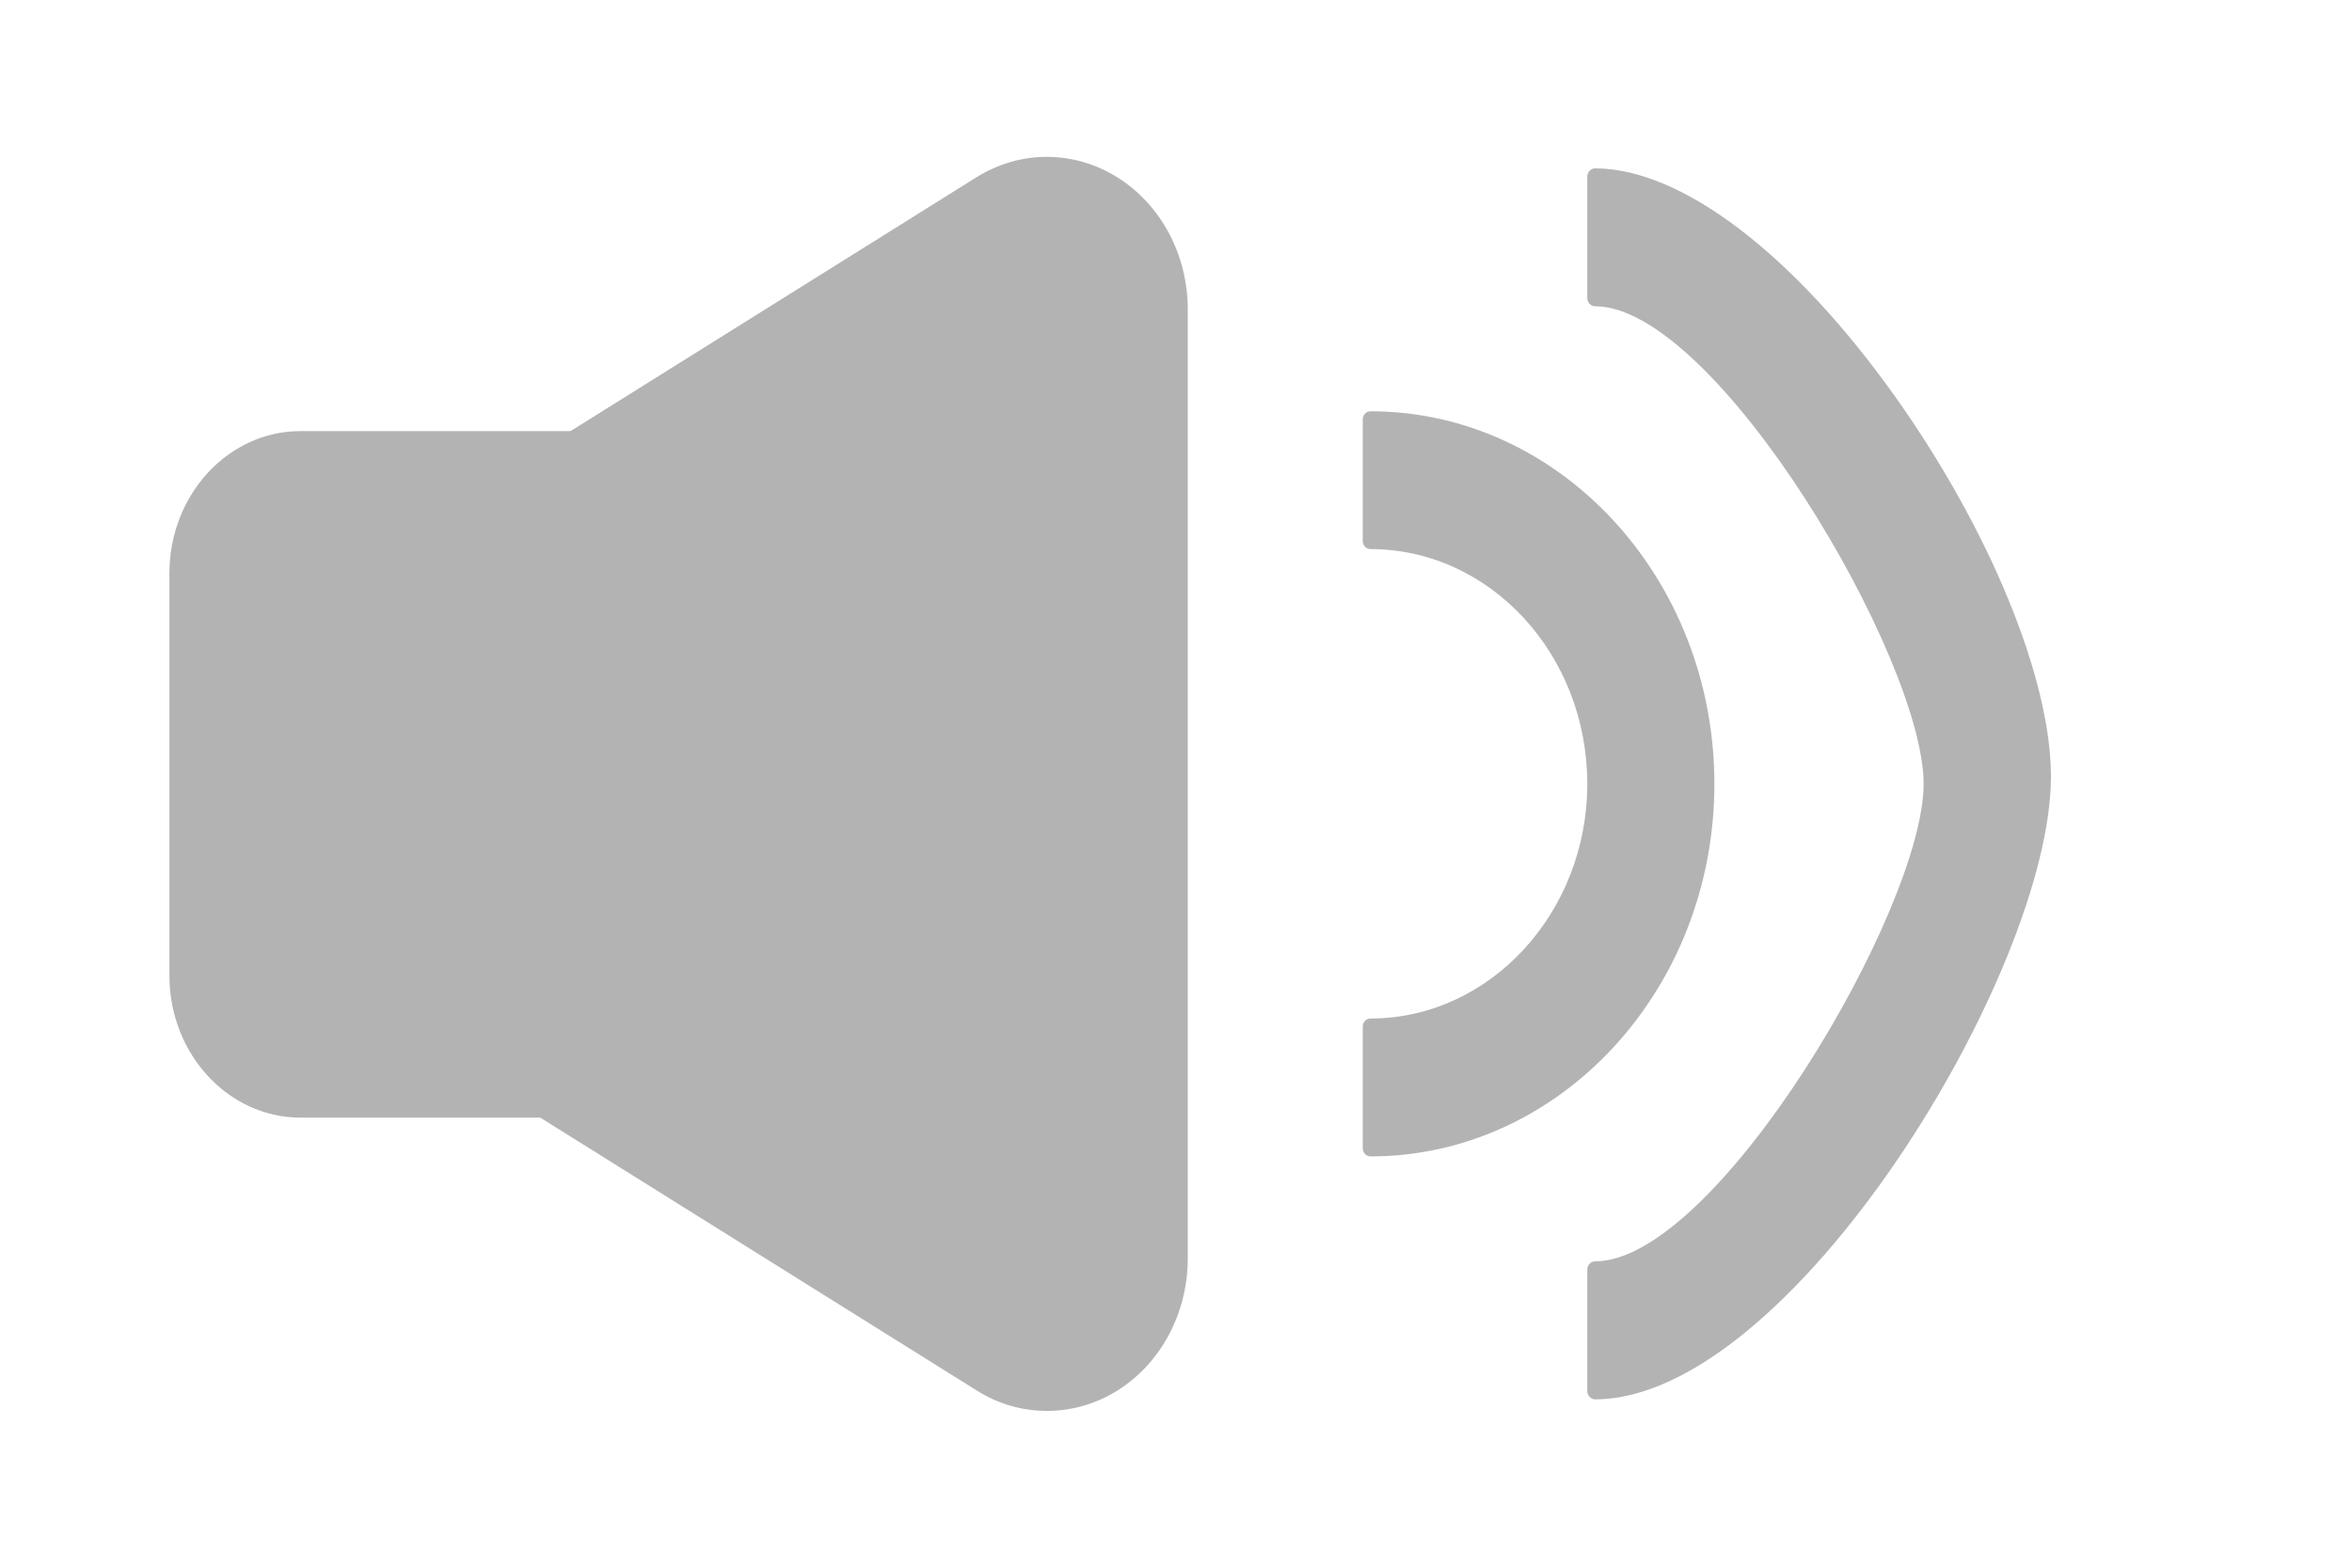
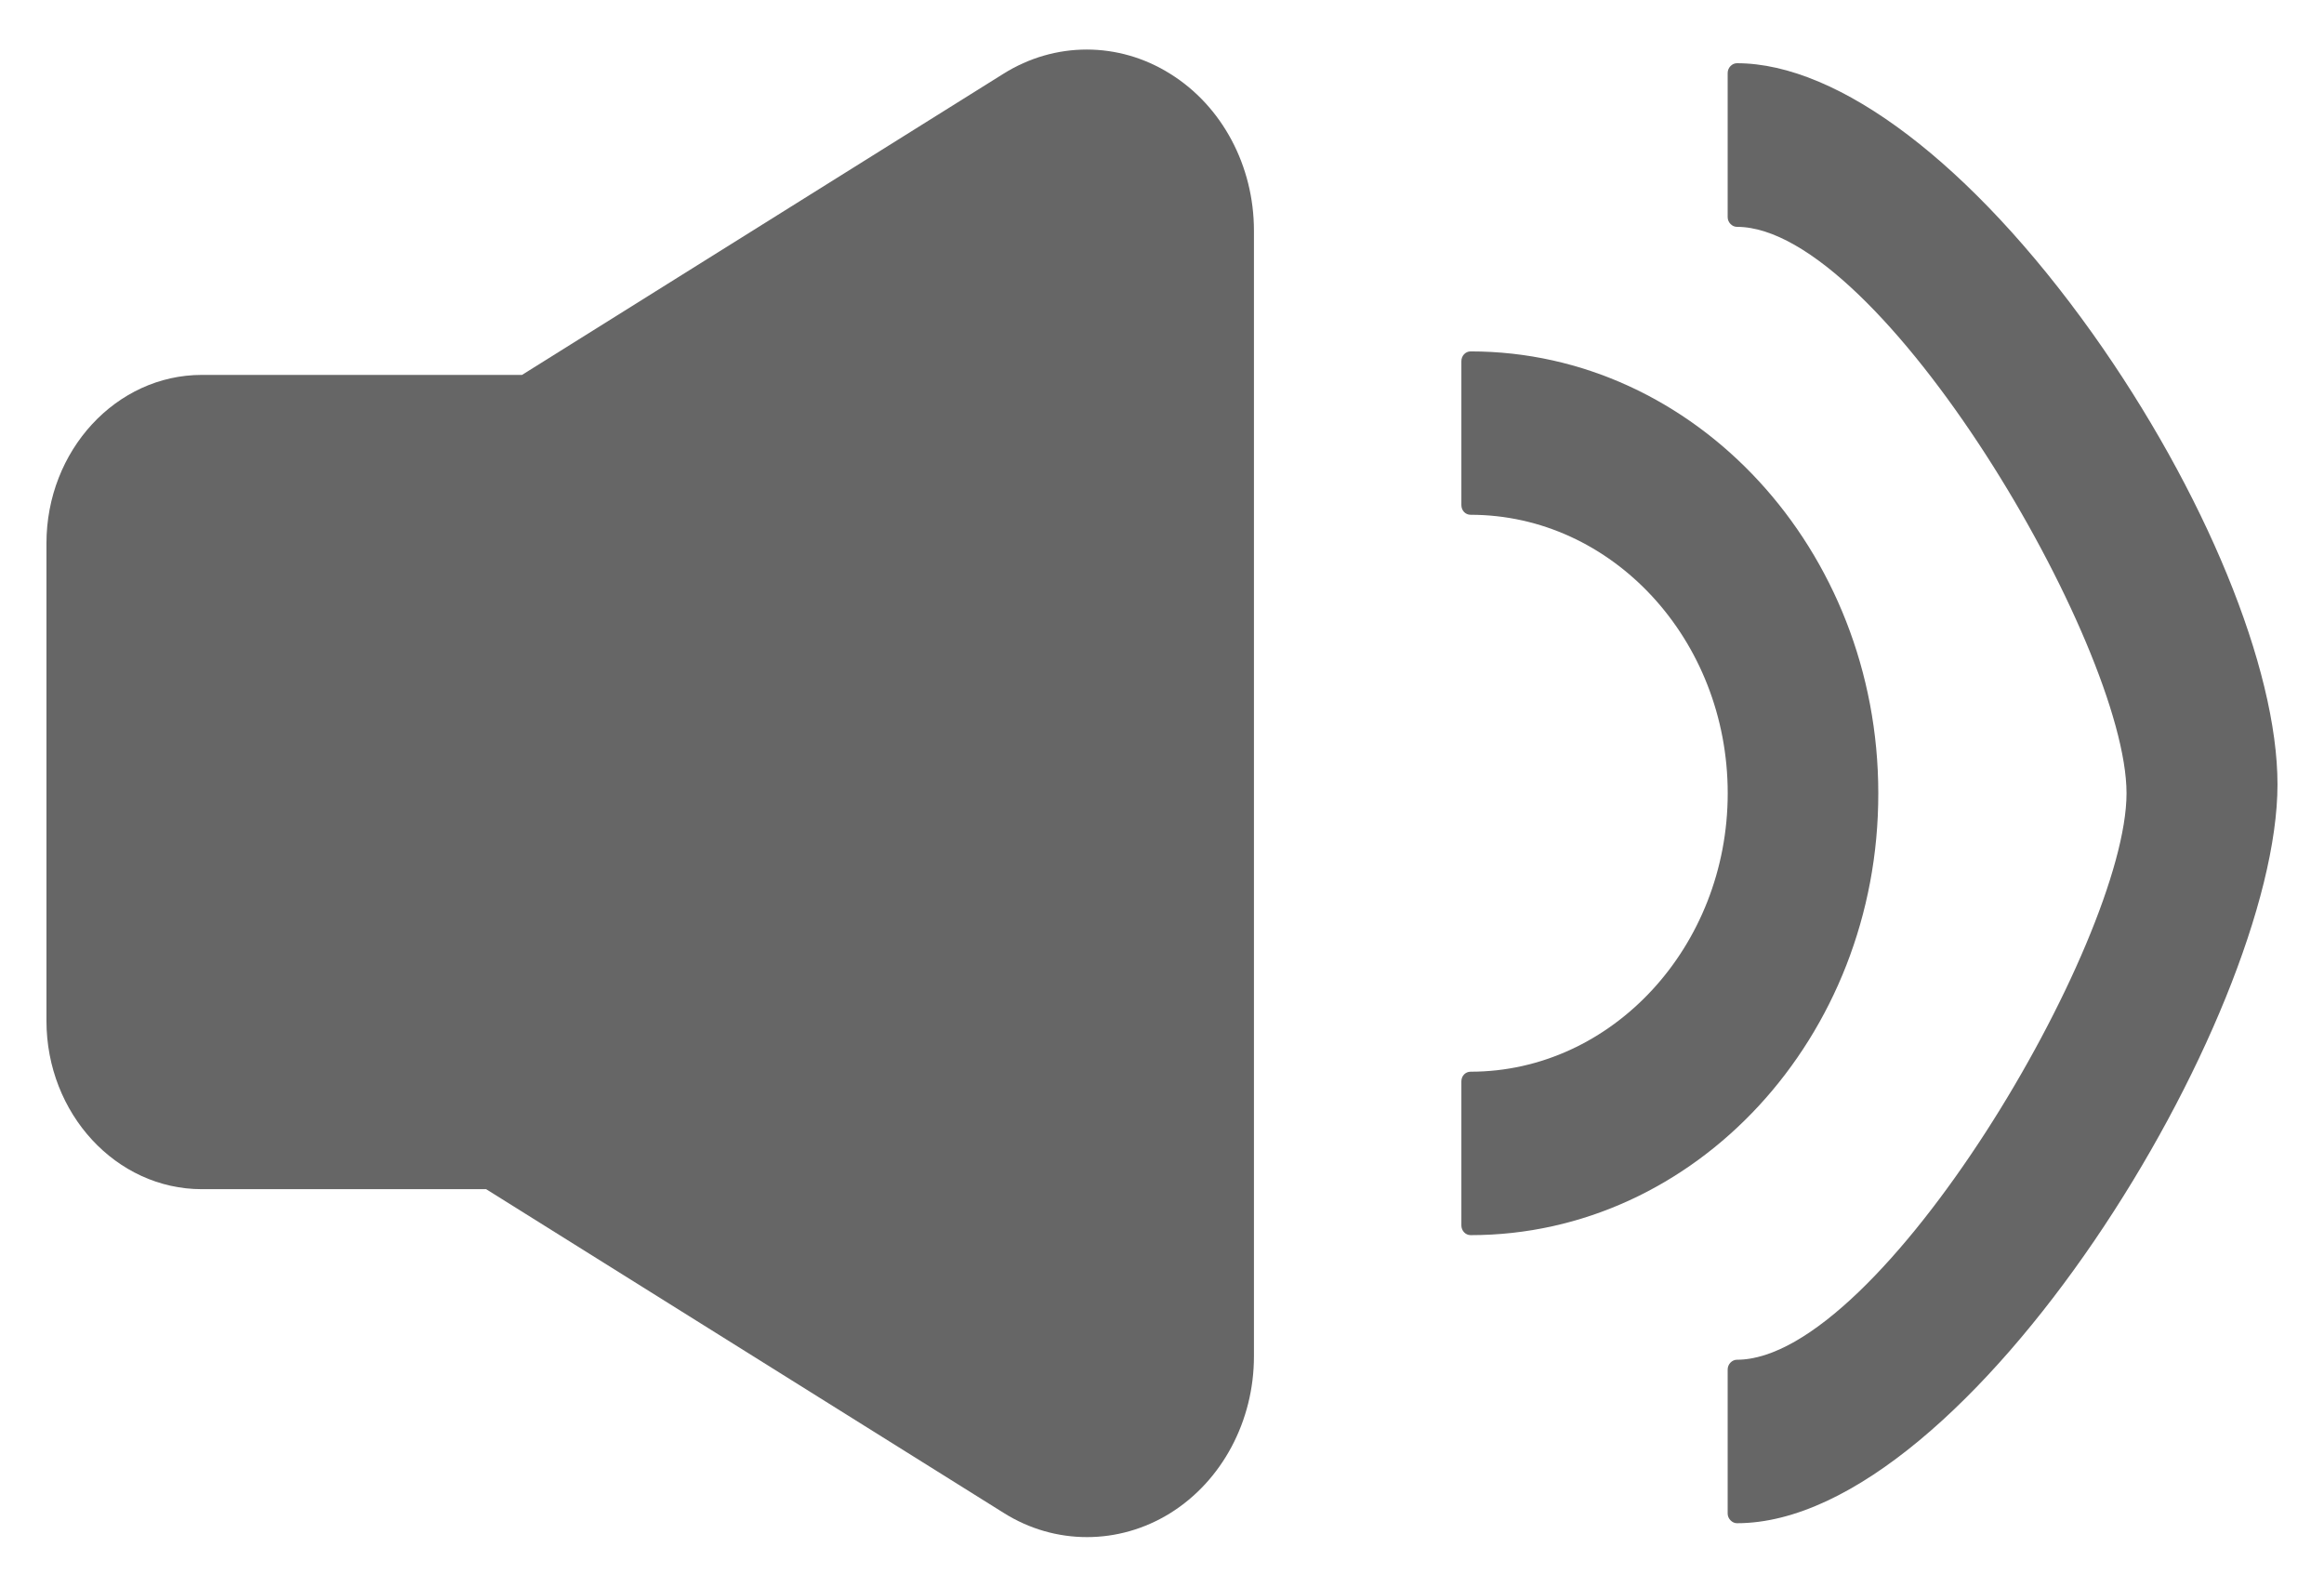
- <svg xmlns="http://www.w3.org/2000/svg" version="1.1" id="Layer_1" x="0px" y="0px" width="30px" height="20px" viewBox="0 0 30 20" enable-background="new 0 0 30 20" xml:space="preserve">
+ <svg xmlns="http://www.w3.org/2000/svg" version="1.1" id="Layer_1" x="0px" y="0px" width="46.875px" height="32px" viewBox="0 0 46.875 32" enable-background="new 0 0 46.875 32" xml:space="preserve">
  <g>
-     <path fill="#B3B3B3" d="M3.832,13.583c-0.578,0-1.05-0.51-1.05-1.138V7.312c0-0.627,0.471-1.137,1.05-1.137h3.955   c0.579,0,1.05,0.511,1.05,1.137v5.135c0,0.625-0.471,1.137-1.05,1.137L3.832,13.583L3.832,13.583z" />
-     <path fill="#B3B3B3" d="M7.787,6.848c0.236,0,0.428,0.207,0.428,0.463v5.134c0,0.255-0.191,0.463-0.428,0.463H3.832   c-0.236,0-0.427-0.208-0.427-0.463V7.312c0-0.256,0.191-0.463,0.427-0.463L7.787,6.848 M7.787,5.5H3.832   c-0.921,0-1.671,0.813-1.671,1.812v5.135c0,0.998,0.75,1.811,1.671,1.811h3.955c0.922,0,1.671-0.812,1.671-1.811V7.312   C9.459,6.313,8.709,5.5,7.787,5.5L7.787,5.5z" />
-     <polygon fill="#B3B3B3" points="6.59,9.878 5.671,8.751 8.515,6.973 13.354,3.946 13.354,10 13.354,16.053 8.515,13.025    5.758,11.303  " />
-     <path fill="#B3B3B3" d="M13.354,18c-0.311,0-0.62-0.086-0.898-0.262l-7.595-4.749c-0.423-0.267-0.729-0.707-0.847-1.222   c-0.118-0.516-0.035-1.06,0.227-1.504l0.111-0.19l-0.026-0.032C3.968,9.603,3.812,9.014,3.897,8.438   c0.087-0.576,0.408-1.08,0.875-1.371l7.682-4.805c0.556-0.348,1.241-0.348,1.797,0c0.558,0.348,0.899,0.99,0.899,1.685v12.108   c0,0.695-0.342,1.338-0.899,1.686C13.974,17.914,13.663,18,13.354,18z M8.252,10.615l3.305,2.066V7.317L8.315,9.344   C8.426,9.759,8.406,10.207,8.252,10.615z" />
-     <g>
-       <path fill="#B3B3B3" d="M20.344,17.747v-1.55c1.582,0,4.291-4.484,4.291-6.197c0-1.711-2.713-6.198-4.291-6.198V2.253    c2.368,0,5.721,5.086,5.721,7.653C26.064,12.473,22.712,17.747,20.344,17.747z M17.48,14.648v-1.551    c1.582,0,2.859-1.388,2.859-3.101c0-1.711-1.279-3.099-2.859-3.099V5.352c2.371,0,4.291,2.081,4.291,4.648    C21.771,12.566,19.852,14.648,17.48,14.648z" />
-       <path fill="#B3B3B3" d="M20.344,17.852c-0.052,0-0.098-0.05-0.098-0.104v-1.551c0-0.059,0.046-0.105,0.098-0.105    c1.549,0,4.192-4.494,4.192-6.092c0-1.6-2.647-6.093-4.192-6.093c-0.052,0-0.098-0.047-0.098-0.104v-1.55    c0-0.058,0.046-0.105,0.098-0.105c1.1,0,2.528,1.086,3.824,2.905c1.209,1.699,1.992,3.604,1.992,4.853    C26.16,12.398,22.842,17.852,20.344,17.852z M20.439,16.297v1.342c1.021-0.062,2.351-1.143,3.574-2.912    c1.168-1.688,1.949-3.625,1.949-4.817c0-2.562-3.268-7.408-5.523-7.545v1.342c1.674,0.169,4.289,4.632,4.289,6.297    S22.113,16.127,20.439,16.297z M17.48,14.753c-0.055,0-0.098-0.049-0.098-0.104v-1.551c0-0.059,0.043-0.104,0.098-0.104    c1.521,0,2.766-1.346,2.766-2.994c0-1.651-1.24-2.995-2.766-2.995c-0.055,0-0.098-0.047-0.098-0.105V5.352    c0-0.058,0.043-0.105,0.098-0.105c2.418,0,4.387,2.133,4.387,4.752C21.869,12.62,19.9,14.753,17.48,14.753z M17.579,13.202v1.34    c2.269-0.056,4.097-2.071,4.097-4.542c0-2.47-1.828-4.486-4.097-4.542v1.34c1.587,0.056,2.86,1.47,2.86,3.202    C20.439,11.73,19.166,13.146,17.579,13.202z" />
-     </g>
+     <path fill="#666666" d="M23.604,1.489c-1.041-0.653-2.328-0.653-3.367,0l-9.708,6.072H4.07c-1.726,0-3.133,1.524-3.133,3.397v9.629   c0,1.872,1.407,3.396,3.133,3.396h5.735l10.435,6.526C20.762,30.839,21.343,31,21.925,31c0.579,0,1.16-0.161,1.68-0.484   c1.045-0.652,1.687-1.858,1.687-3.162V4.65C25.291,3.345,24.652,2.141,23.604,1.489z" />
+     <path fill="#666666" d="M37.885,15.997c0-4.911-3.691-8.91-8.223-8.91c-0.104,0-0.186,0.089-0.186,0.196v2.903   c0,0.109,0.08,0.196,0.186,0.196c2.857,0,5.186,2.52,5.186,5.616c0,3.092-2.334,5.616-5.186,5.616   c-0.104,0-0.186,0.084-0.186,0.194v2.906c0,0.104,0.08,0.196,0.186,0.196C34.201,24.912,37.893,20.913,37.885,15.997z" />
+     <path fill="#666666" d="M42.203,6.721c-2.43-3.409-5.107-5.446-7.17-5.446c-0.096,0-0.186,0.089-0.186,0.197v2.907   c0,0.107,0.09,0.196,0.186,0.196c2.898,0,7.859,8.424,7.859,11.424c0,2.998-4.957,11.424-7.859,11.424   c-0.096,0-0.186,0.088-0.186,0.197v2.907c0,0.1,0.09,0.193,0.186,0.193c4.686,0,10.904-10.225,10.904-14.9   C45.938,13.479,44.469,9.907,42.203,6.721z" />
  </g>
</svg>
